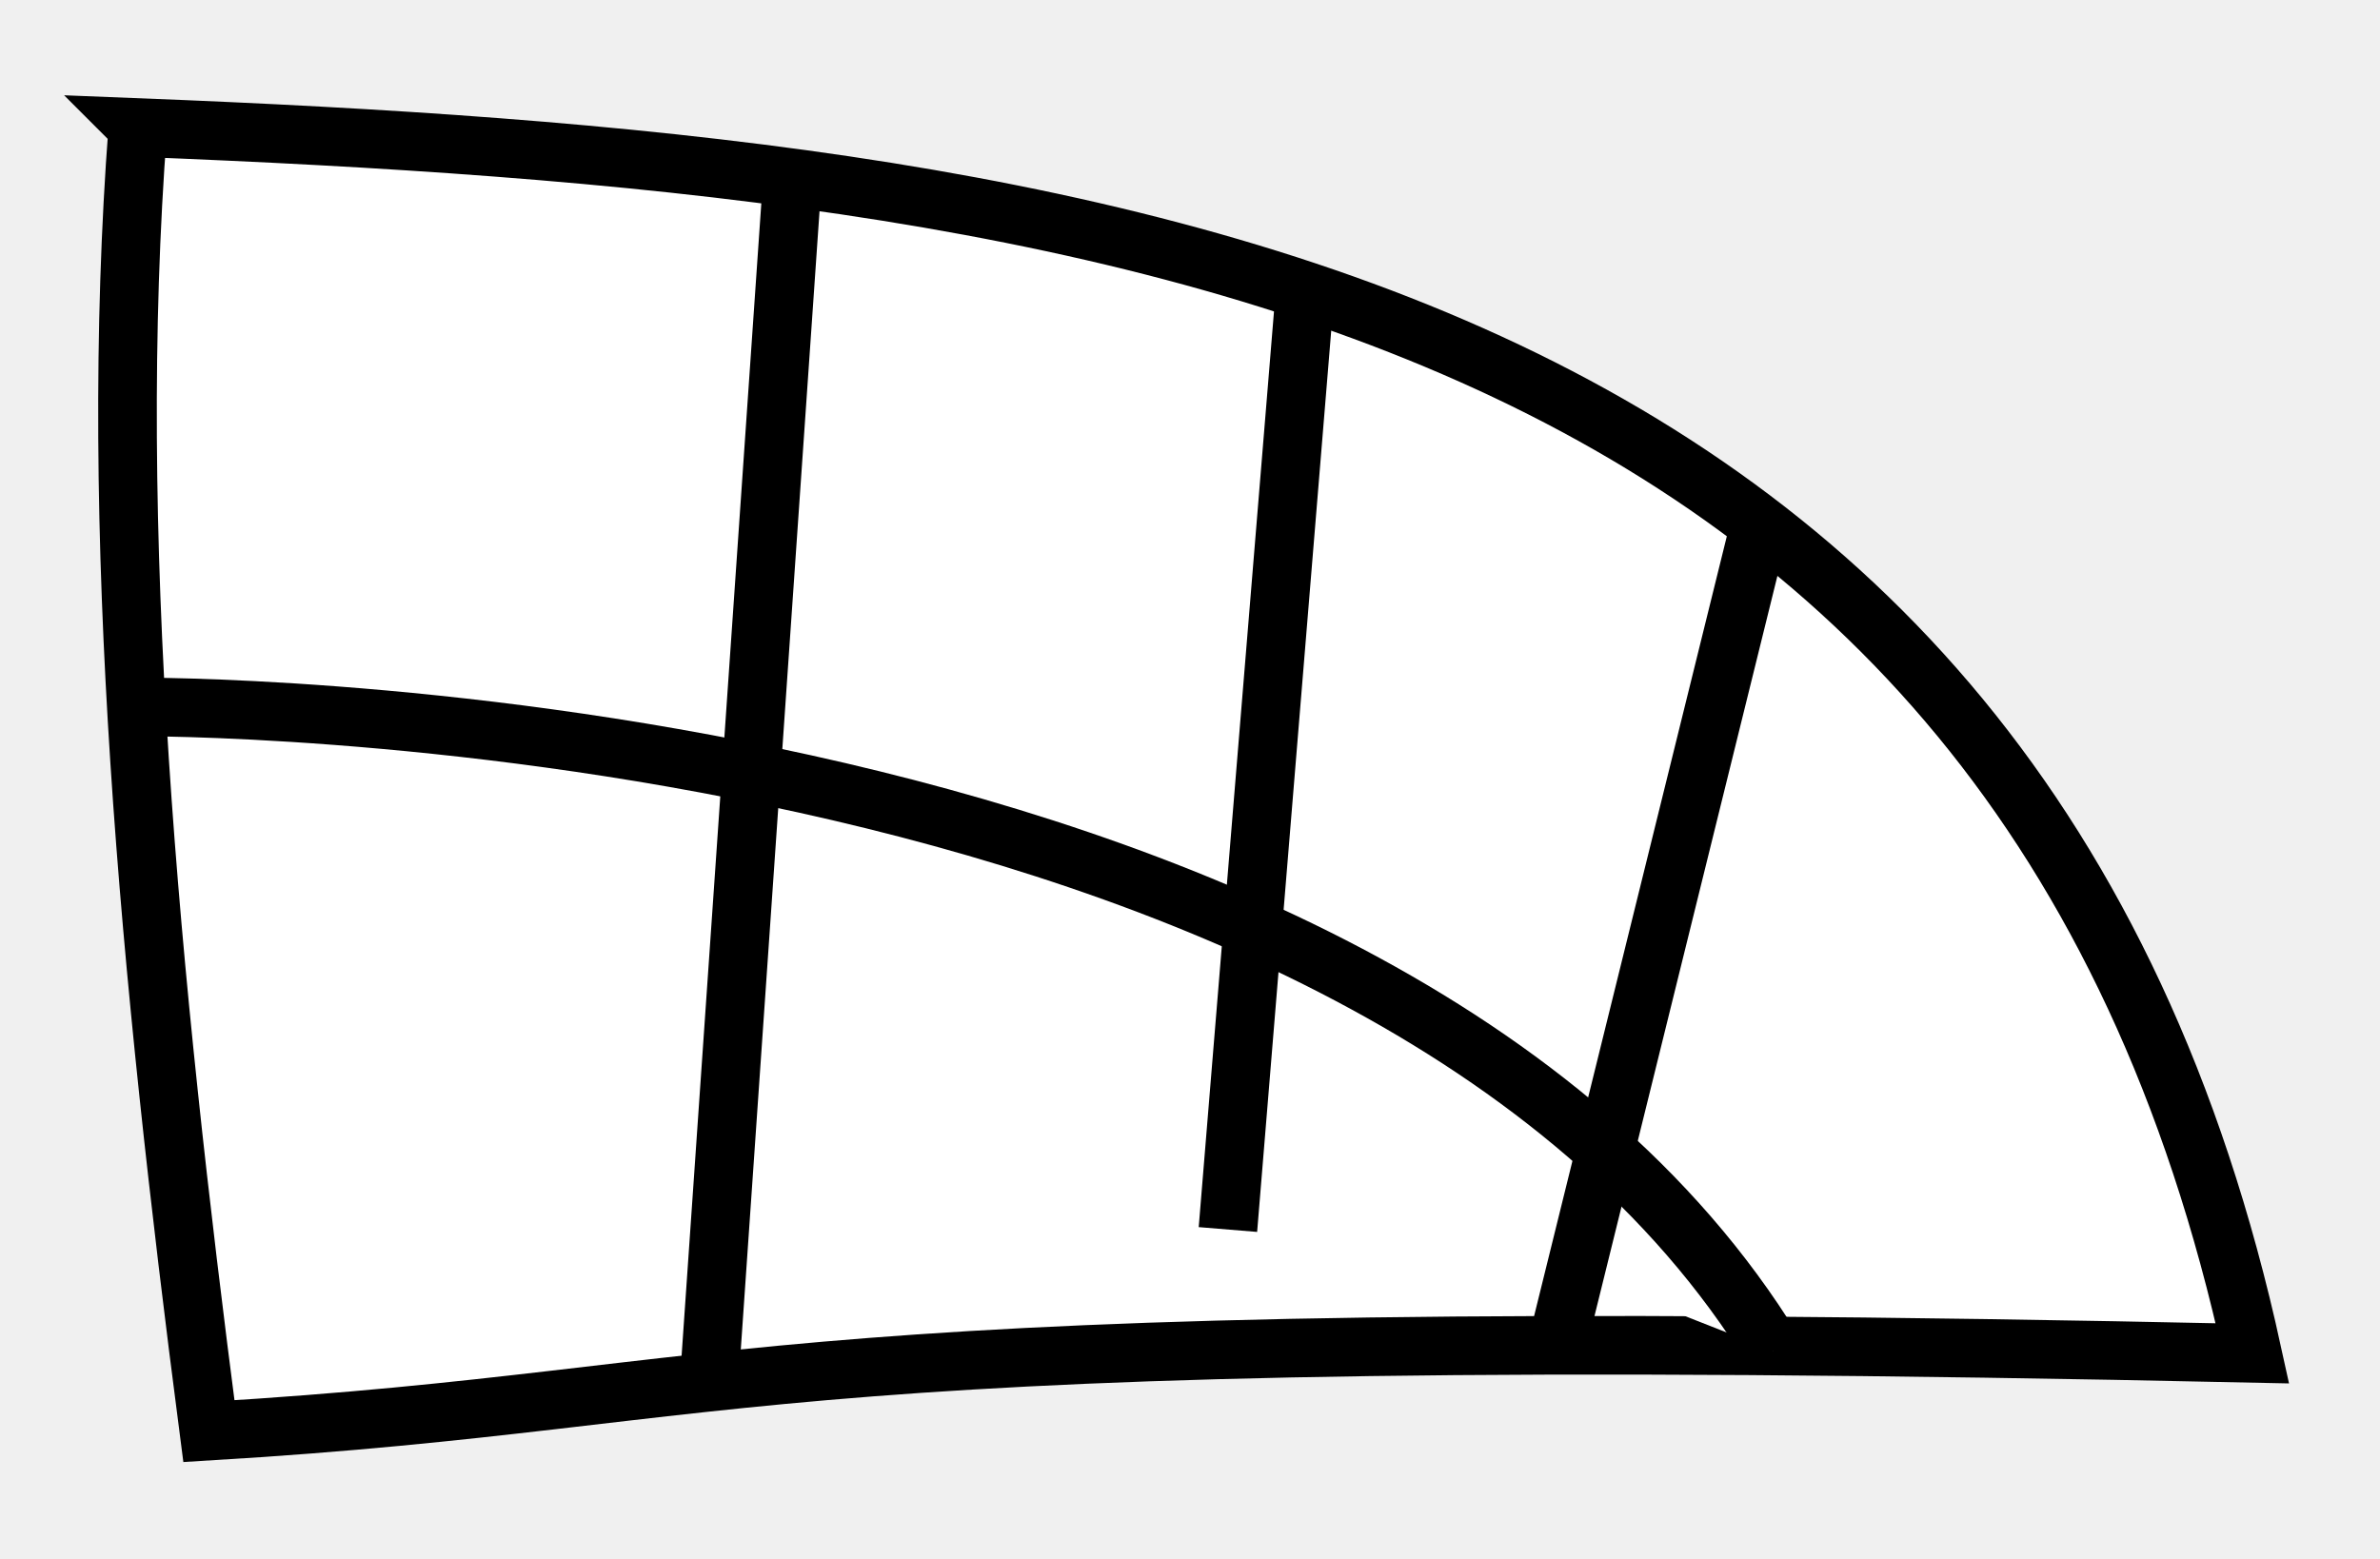
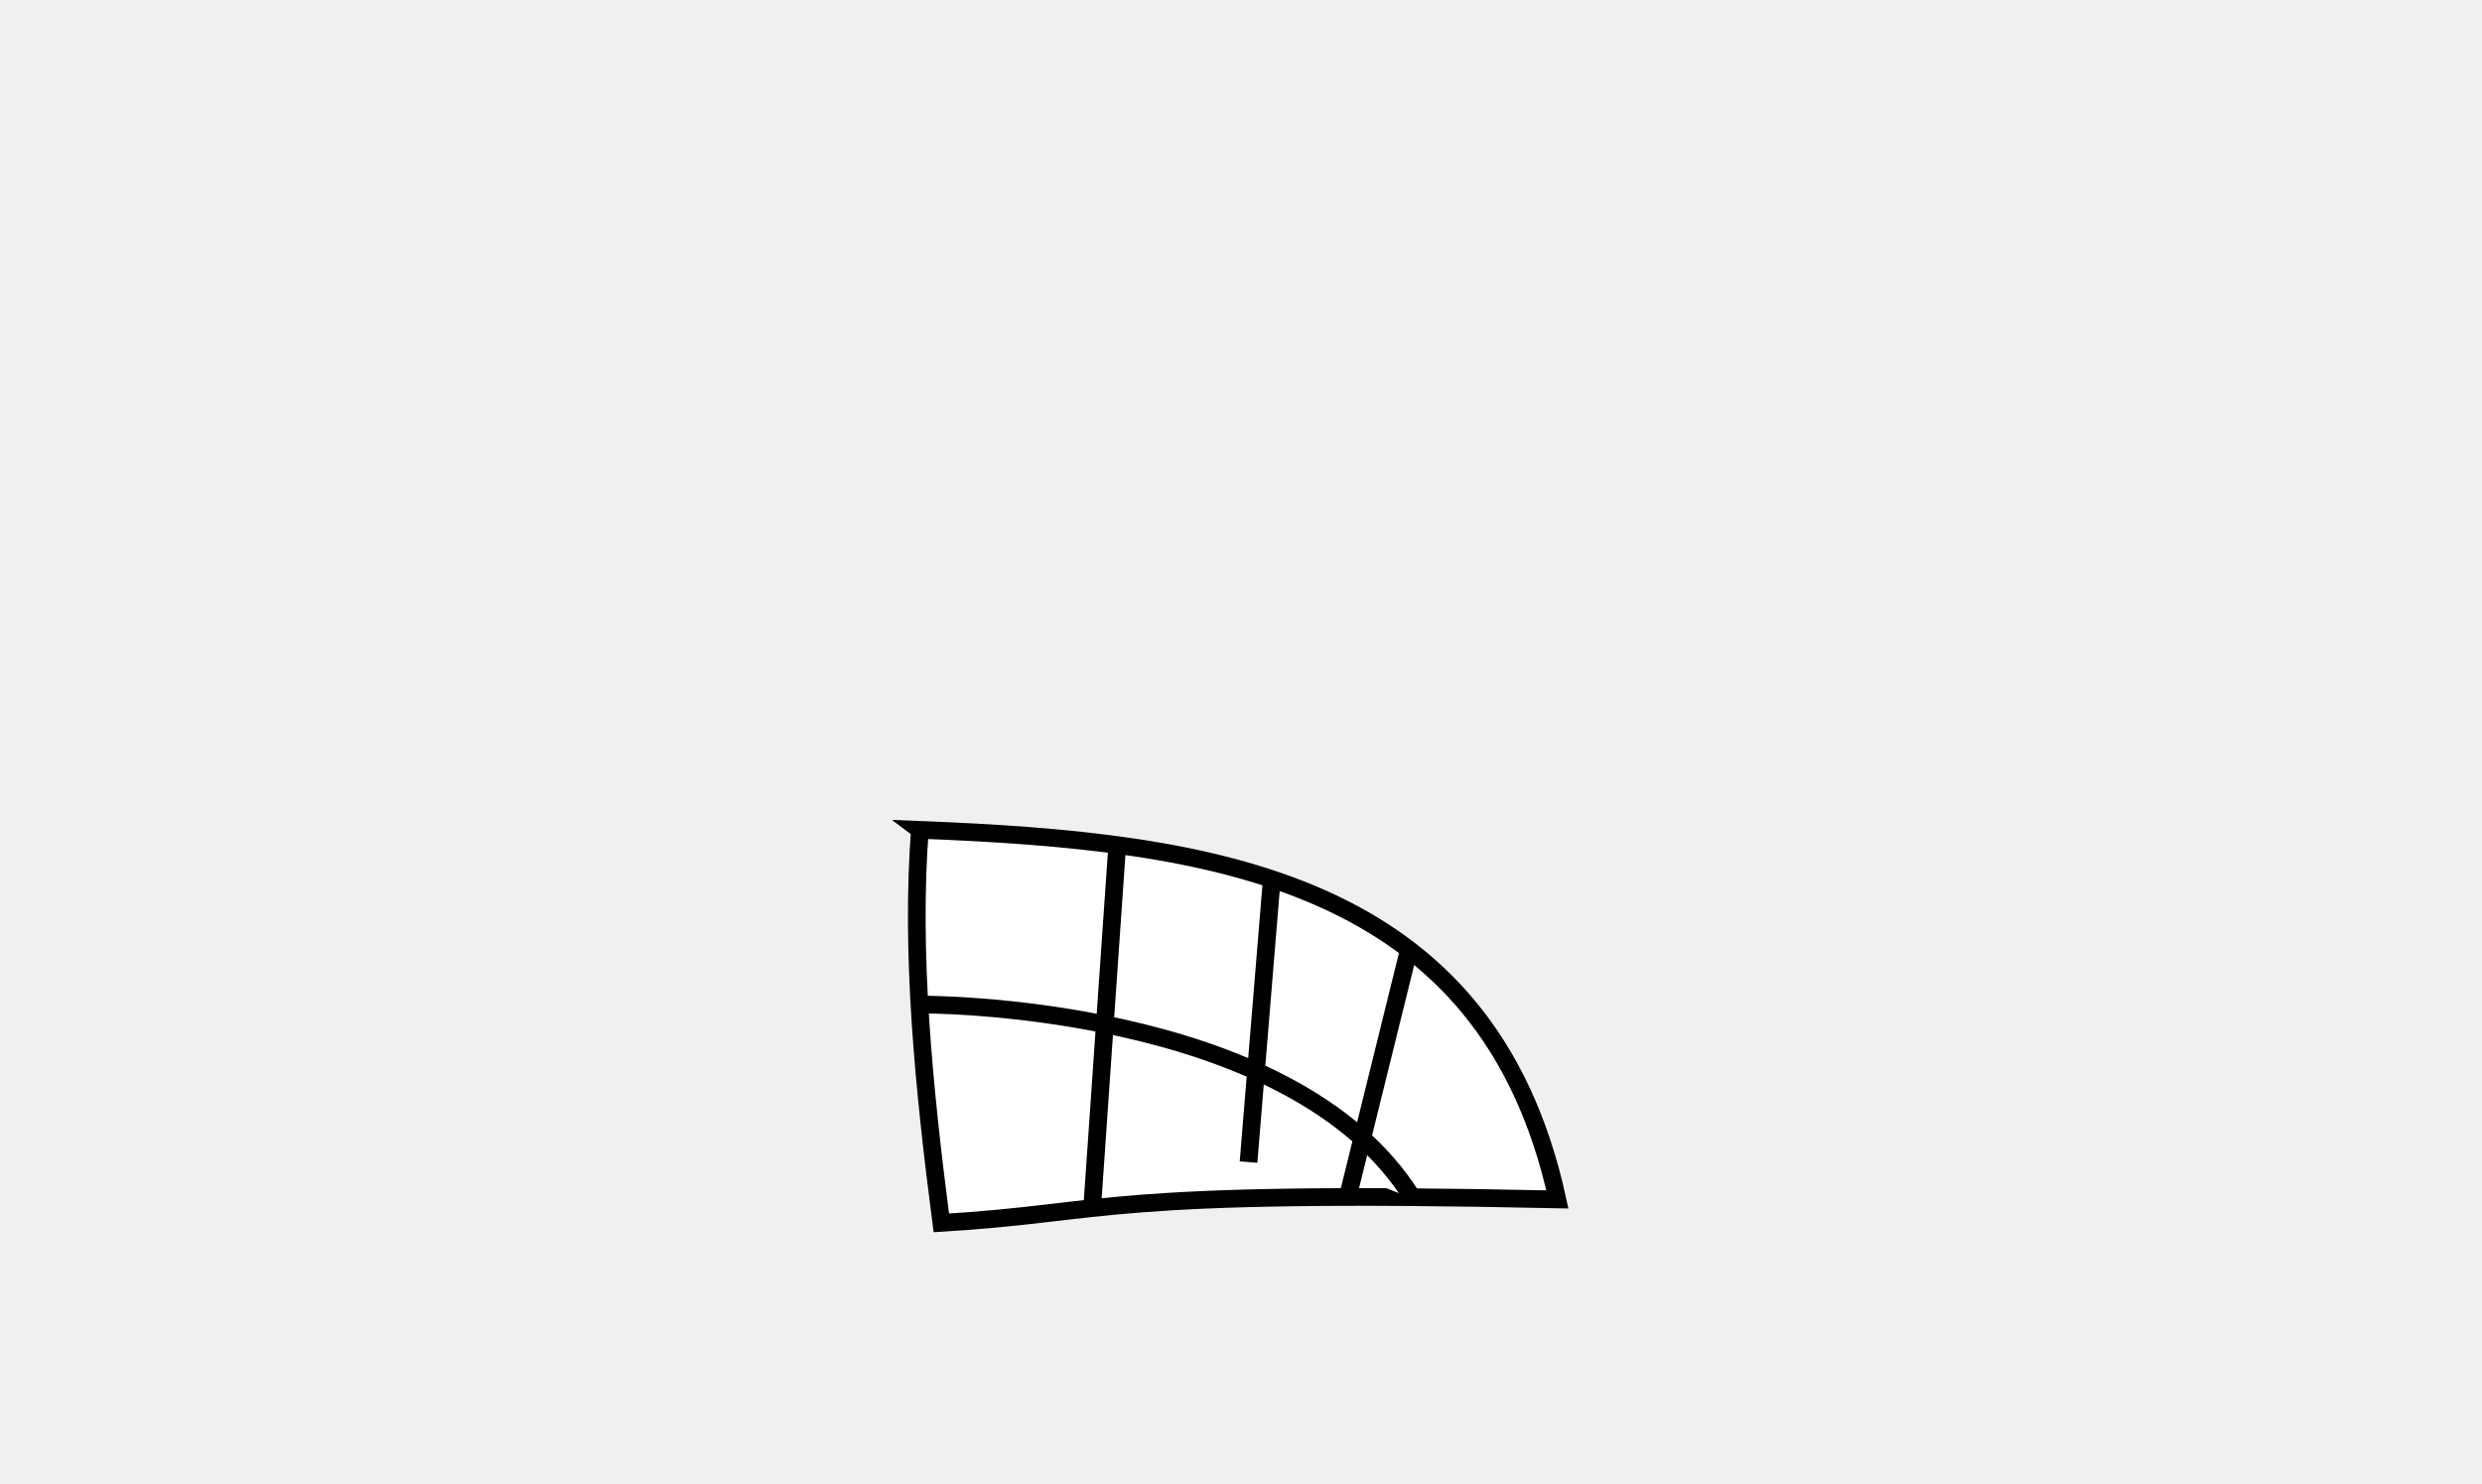
- <svg xmlns="http://www.w3.org/2000/svg" width="56.03" height="36.70" viewBox="1872.82 404.31 56.03 36.70">
+ <svg xmlns="http://www.w3.org/2000/svg" width="193.82" height="115.86" viewBox="1804.23 342.50 193.82 115.86">
  <g transform="matrix(1,0,0,1,540.0197,5.077489)">
    <g id="g54-2">
      <path style="fill:#ffffff;fill-opacity:1;stroke:#000000;stroke-width:1.38;stroke-dasharray:none" d="m 1336.045,402.236 c -0.729,9.528 0.283,20.009 1.673,30.697 13.331,-0.8 12.218,-2.61 48.109,-1.833 -5.491,-25.098 -26.932,-27.964 -49.783,-28.865 z" id="path37-2" />
      <path style="fill:#ffffff;fill-opacity:1;stroke:#000000;stroke-width:1.38;stroke-dasharray:none" d="m 1336.027,415.88 c 0,0 29.092,-0.22 38.522,15.162" id="path38-2" />
      <path style="fill:#ffffff;fill-opacity:1;stroke:#000000;stroke-width:1.38;stroke-dasharray:none" d="m 1351.476,403.135 -2.006,29.005" id="path39-4" />
      <path style="fill:#ffffff;fill-opacity:1;stroke:#000000;stroke-width:1.38;stroke-dasharray:none" d="m 1361.708,428.185 1.806,-21.973" id="path40-9" />
      <path style="fill:#ffffff;fill-opacity:1;stroke:#000000;stroke-width:1.38;stroke-dasharray:none" d="m 1369.533,430.602 4.615,-18.677" id="path41-7" />
    </g>
  </g>
</svg>
